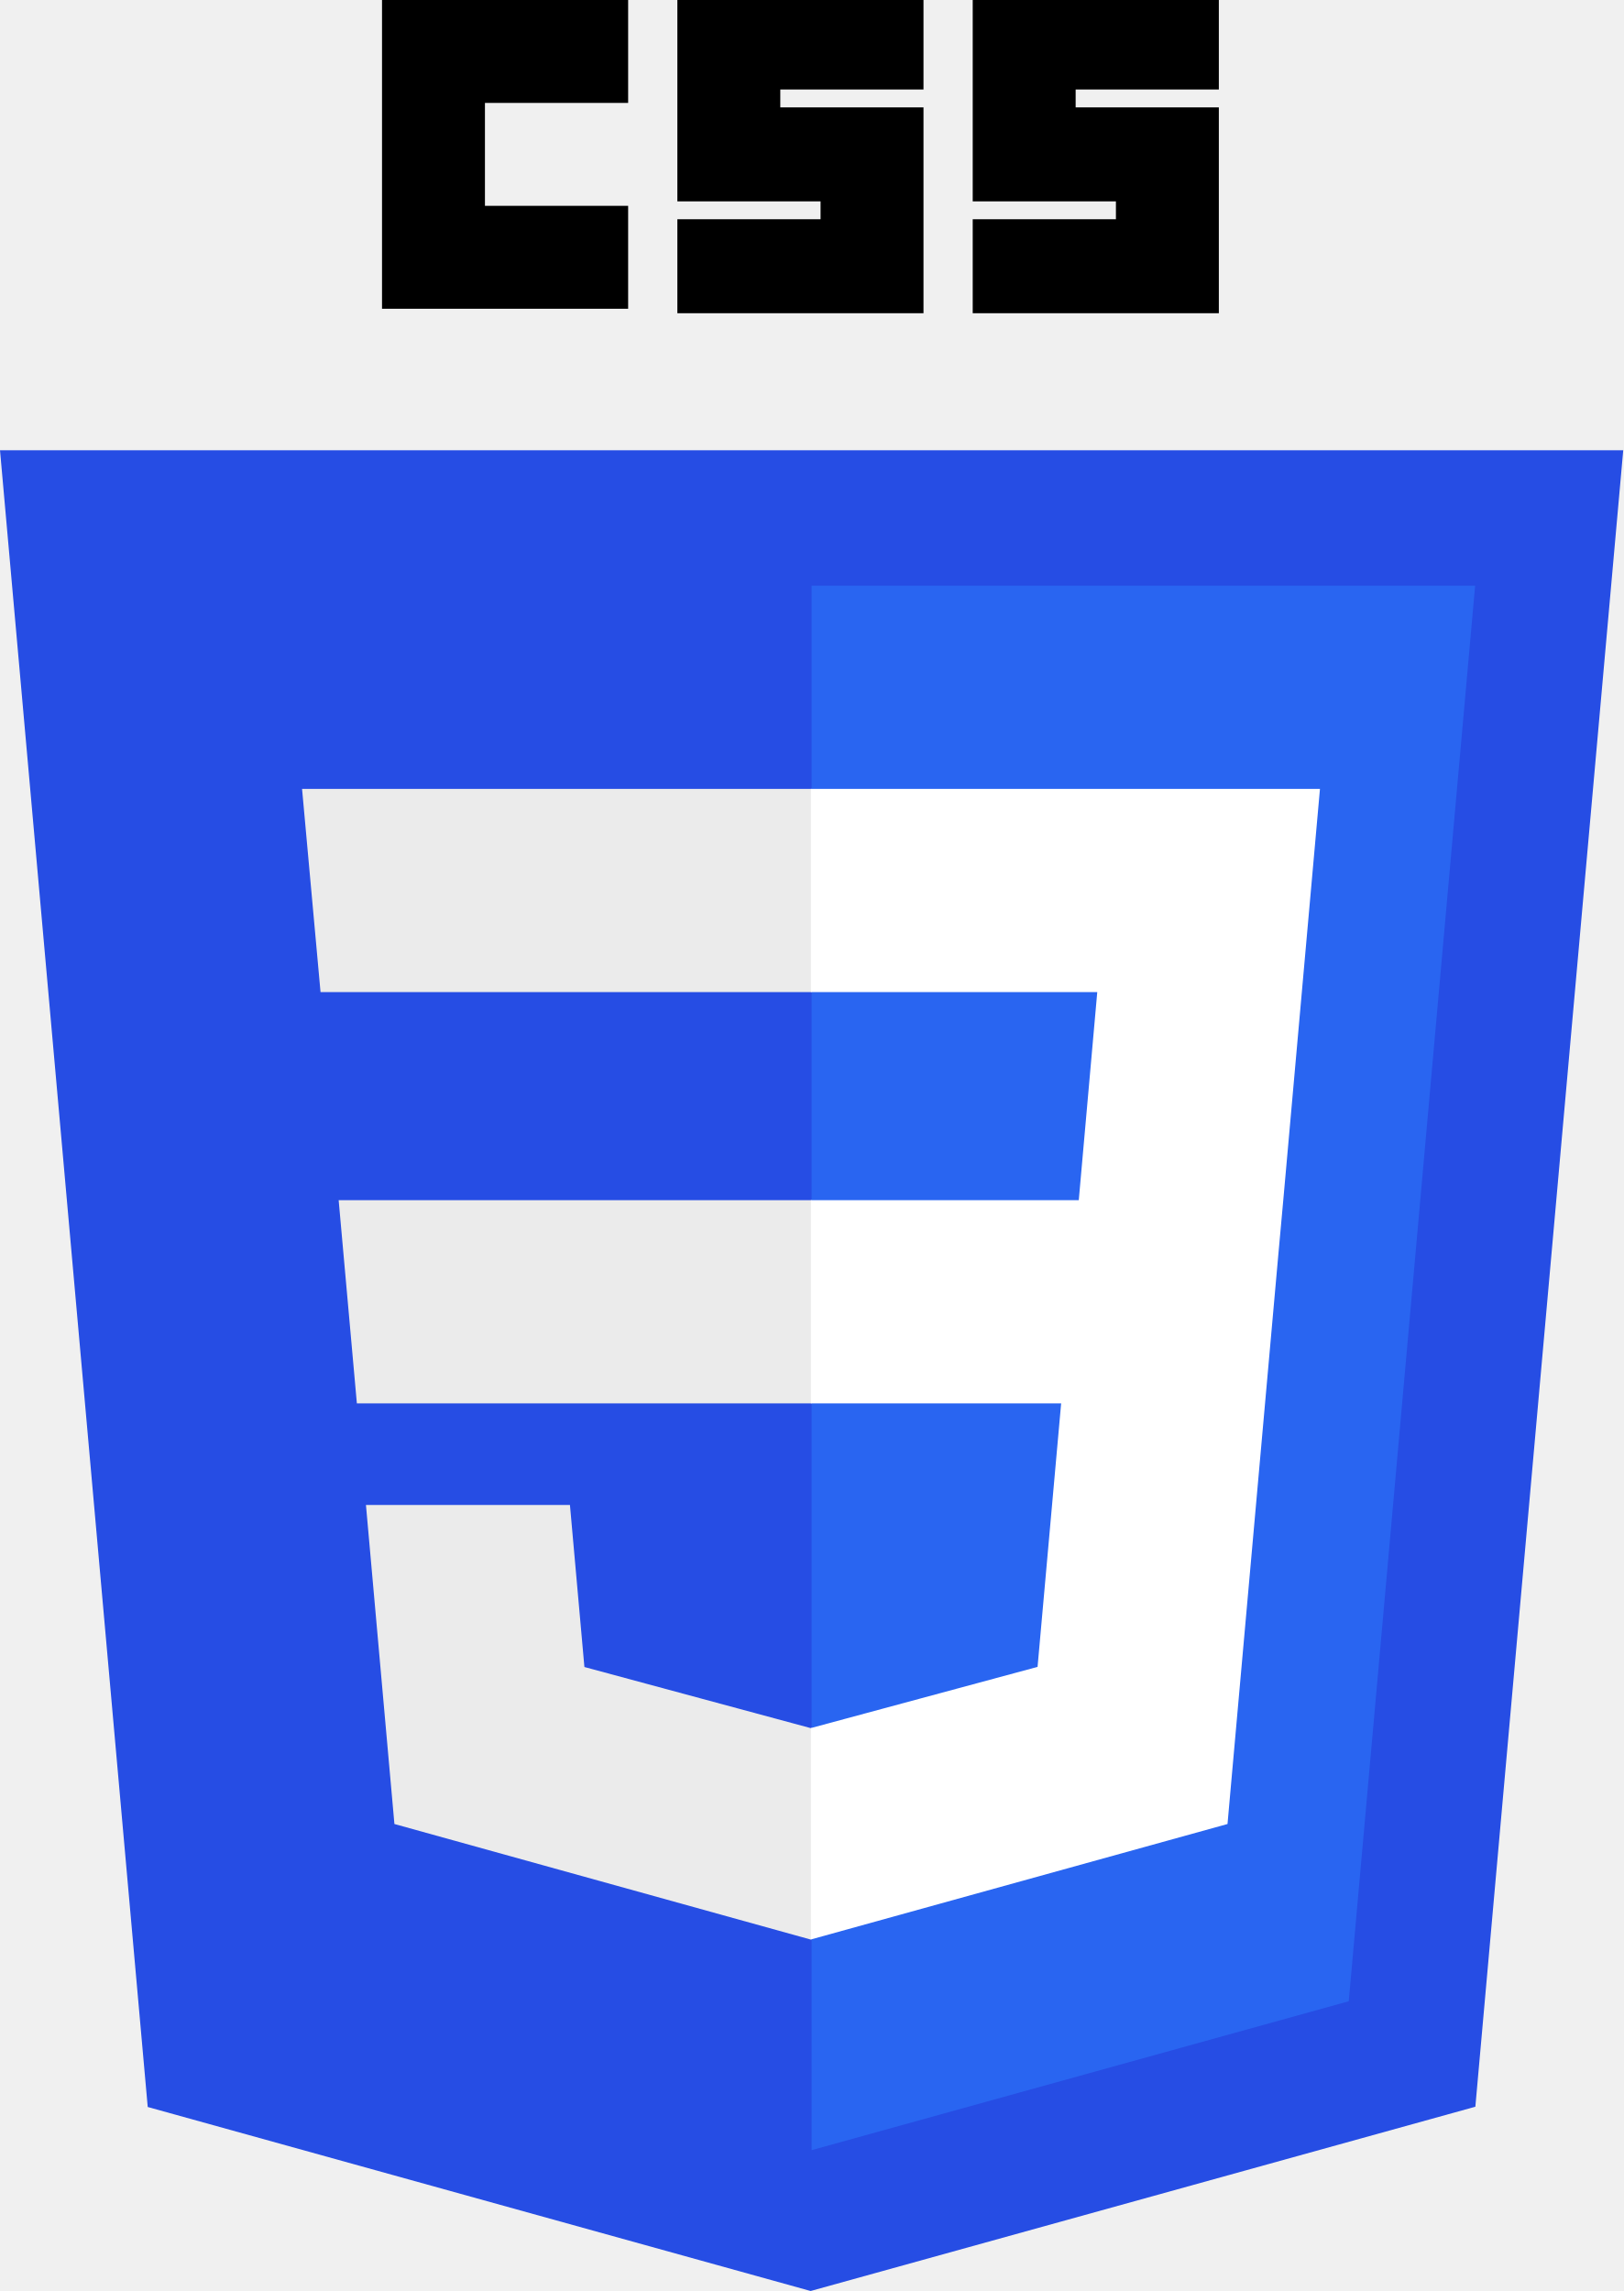
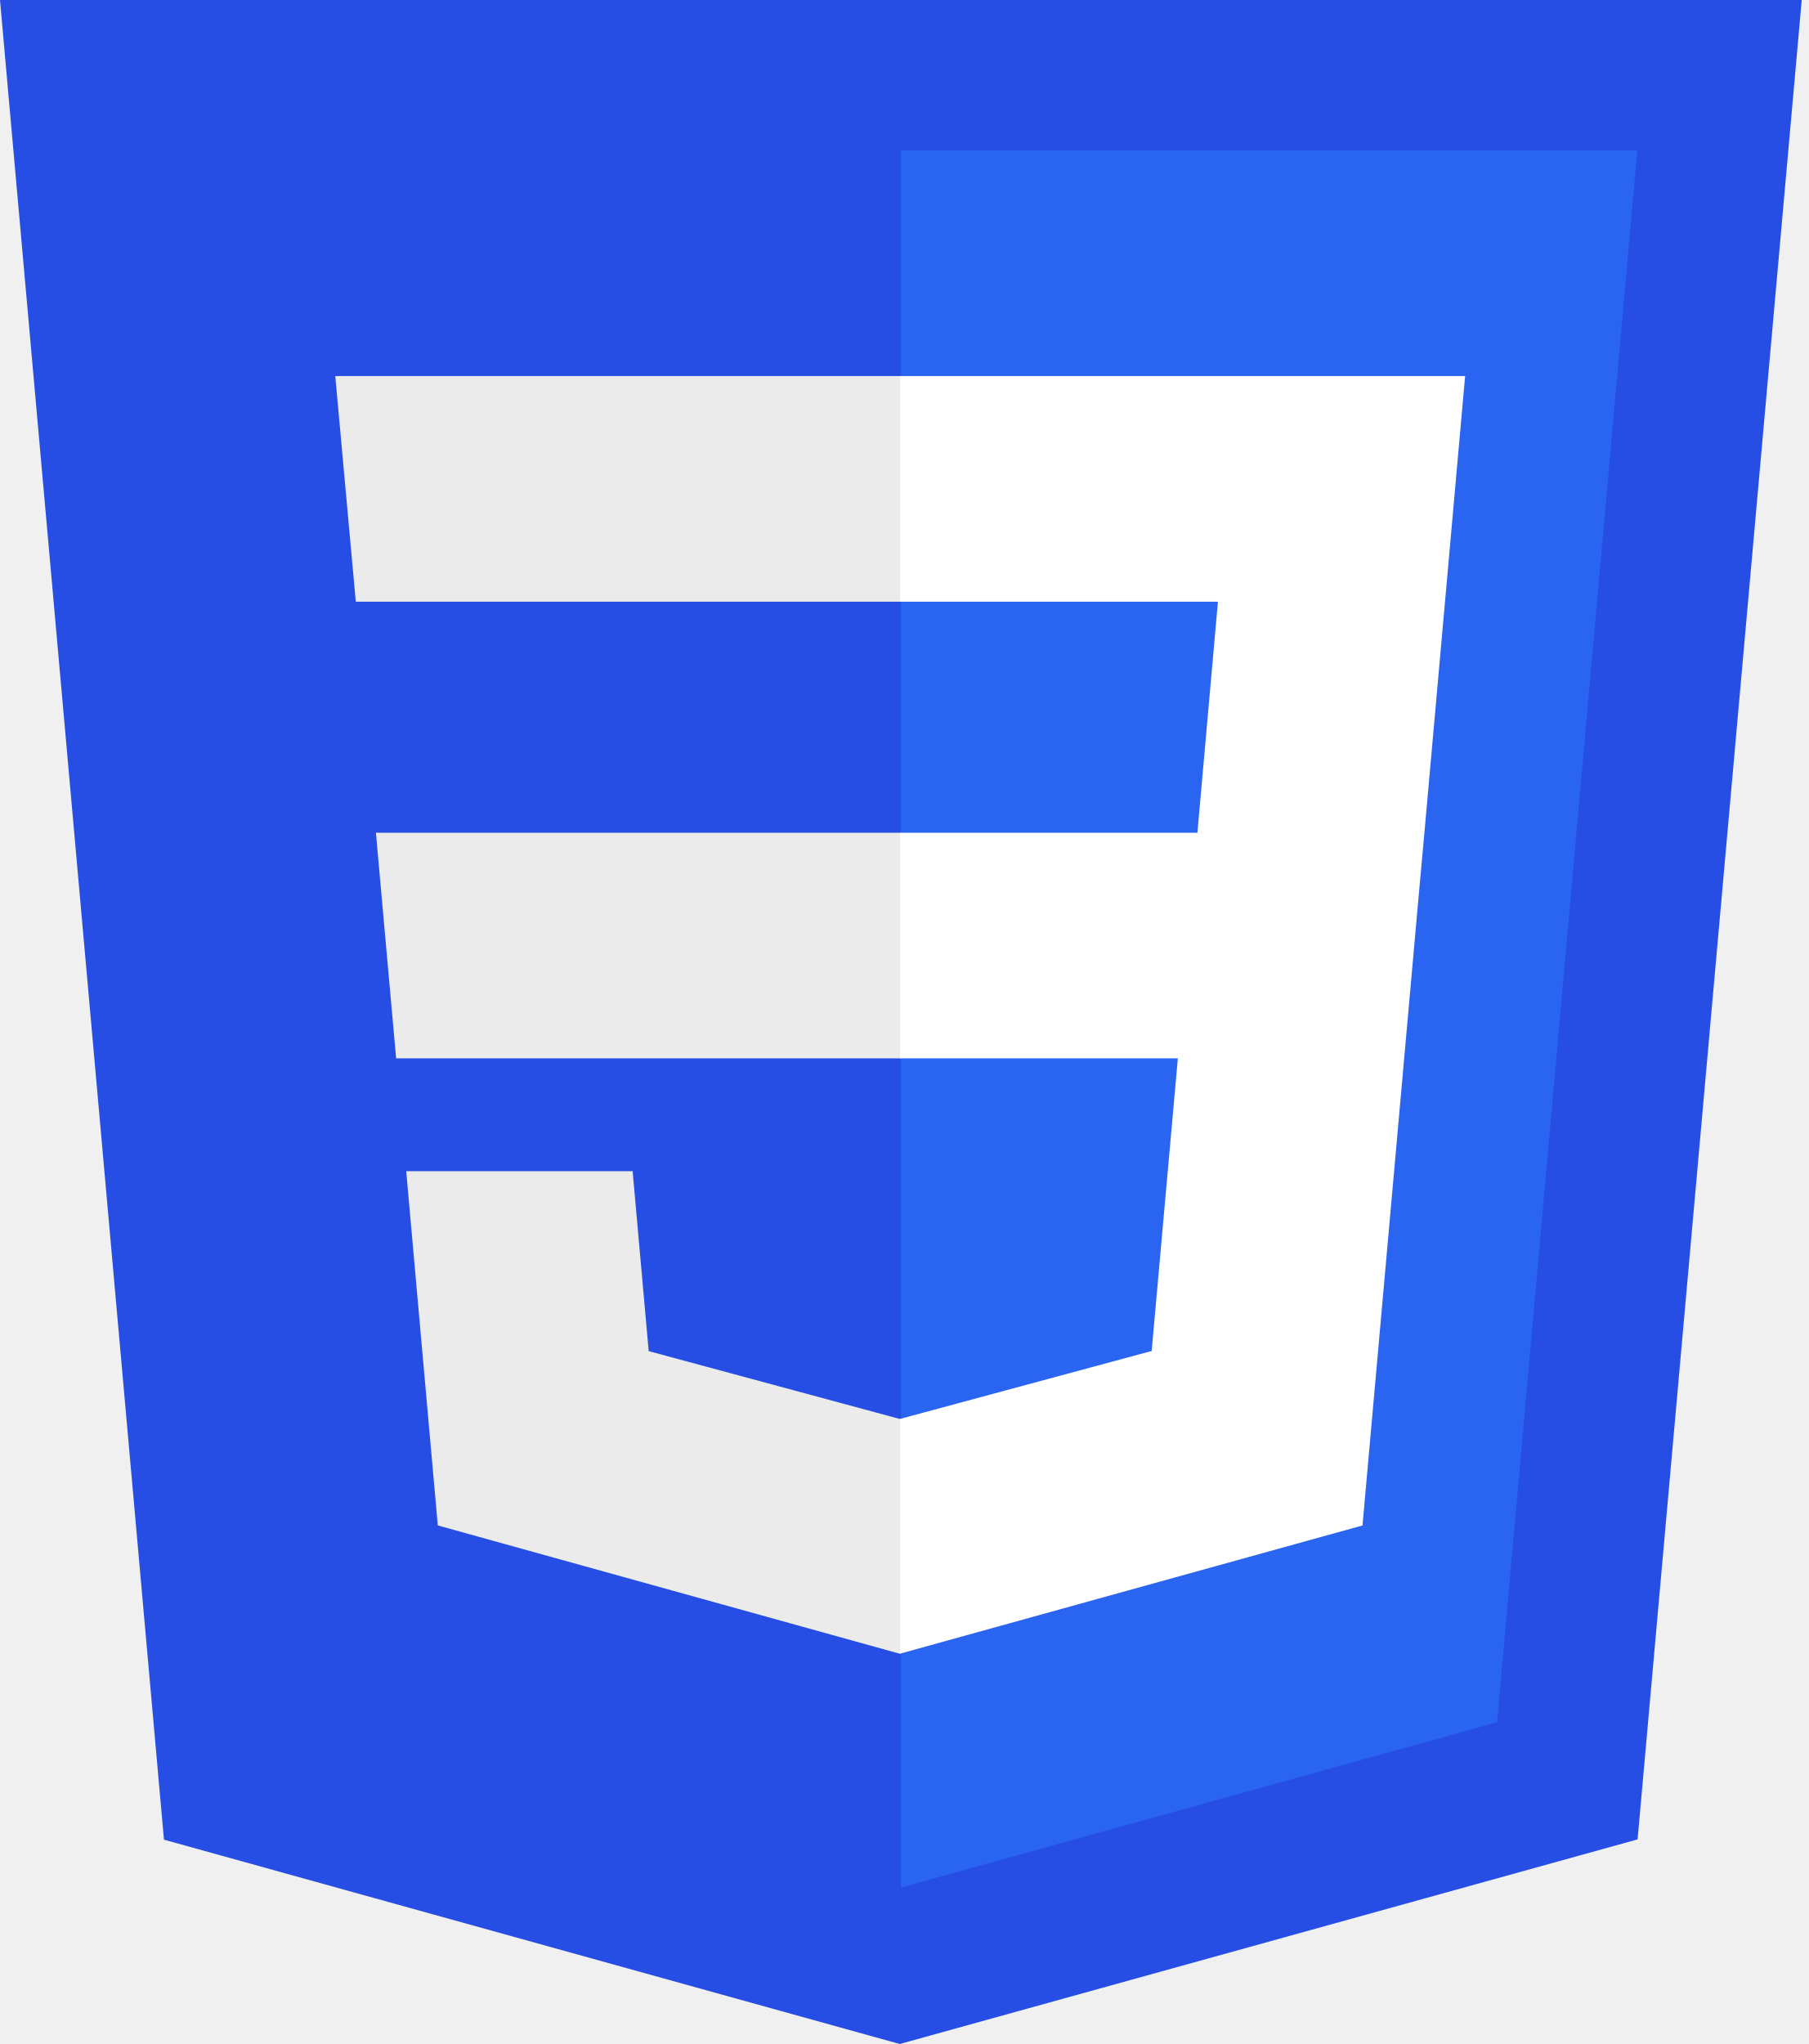
- <svg xmlns="http://www.w3.org/2000/svg" width="102.372mm" height="144.498mm" viewBox="0 0 362.734 512" id="svg3476" version="1.1">
-   <defs id="defs3478" />
-   <g id="layer1" transform="translate(-193.633,-276.3622)">
-     <g id="g3013" transform="translate(119,276.3622)">
-       <polygon id="polygon2989" points="437.367,100.62 404.321,470.819 255.778,512 107.644,470.877 74.633,100.62 " style="fill:#264de4" />
-       <polygon id="polygon2991" points="376.03,447.246 404.27,130.894 256,130.894 256,480.523 " style="fill:#2965f1" />
-       <polygon id="polygon2993" points="150.31,268.217 154.38,313.627 256,313.627 256,268.217 " style="fill:#ebebeb" />
-       <polygon id="polygon2995" points="256,176.305 255.843,176.305 142.132,176.305 146.26,221.716 256,221.716 " style="fill:#ebebeb" />
-       <polygon id="polygon2997" points="256,433.399 256,386.153 255.801,386.206 205.227,372.55 201.994,336.333 177.419,336.333 156.409,336.333 162.771,407.634 255.791,433.457 " style="fill:#ebebeb" />
-       <path id="path2999" d="m 160,0 55,0 0,23 -32,0 0,23 32,0 0,23 -55,0 z" />
-       <path id="path3001" d="m 226,0 55,0 0,20 -32,0 0,4 32,0 0,46 -55,0 0,-21 32,0 0,-4 -32,0 z" />
-       <path id="path3003" d="m 292,0 55,0 0,20 -32,0 0,4 32,0 0,46 -55,0 0,-21 32,0 0,-4 -32,0 z" />
-       <polygon id="polygon3005" points="311.761,313.627 306.49,372.521 255.843,386.191 255.843,433.435 348.937,407.634 349.62,399.962 360.291,280.411 361.399,268.217 369.597,176.305 255.843,176.305 255.843,221.716 319.831,221.716 315.699,268.217 255.843,268.217 255.843,313.627 " style="fill:#ffffff" />
+ <svg xmlns="http://www.w3.org/2000/svg" width="177" height="200" viewBox="0 0 177 200" fill="none">
+   <g id="CSS3" clip-path="url(#clip0_75_626)">
+     <g id="layer1">
+       <g id="g3013">
+         <path id="polygon2989" d="M176.329 0L160.265 179.979L88.056 200L16.047 180.007L0 0H176.329Z" fill="#264DE4" />
+         <path id="polygon2991" d="M146.512 168.519L160.24 14.718H88.164V184.697L146.512 168.519Z" fill="#2965F1" />
+         <path id="polygon2993" d="M36.789 81.481L38.767 103.557H88.166V81.481H36.789Z" fill="#EBEBEB" />
+         <path id="polygon2995" d="M88.165 36.796H88.089H32.812L34.819 58.873H88.165V36.796Z" fill="#EBEBEB" />
+         <path id="polygon2997" d="M88.166 161.787V138.817L88.069 138.843L63.485 132.204L61.913 114.596H49.967H39.754L42.846 149.26L88.065 161.815L88.166 161.787Z" fill="#EBEBEB" />
+         <path id="polygon3005" d="M115.272 103.558L112.71 132.19L88.09 138.836V161.804L133.344 149.261L133.676 145.531L138.863 87.409L139.402 81.481L143.387 36.796H88.09V58.873H119.195L117.186 81.481H88.09V103.558H115.272Z" fill="white" />
+       </g>
    </g>
  </g>
+   <defs>
+     <clipPath id="clip0_75_626">
+       <rect width="177" height="200" fill="white" />
+     </clipPath>
+   </defs>
</svg>
